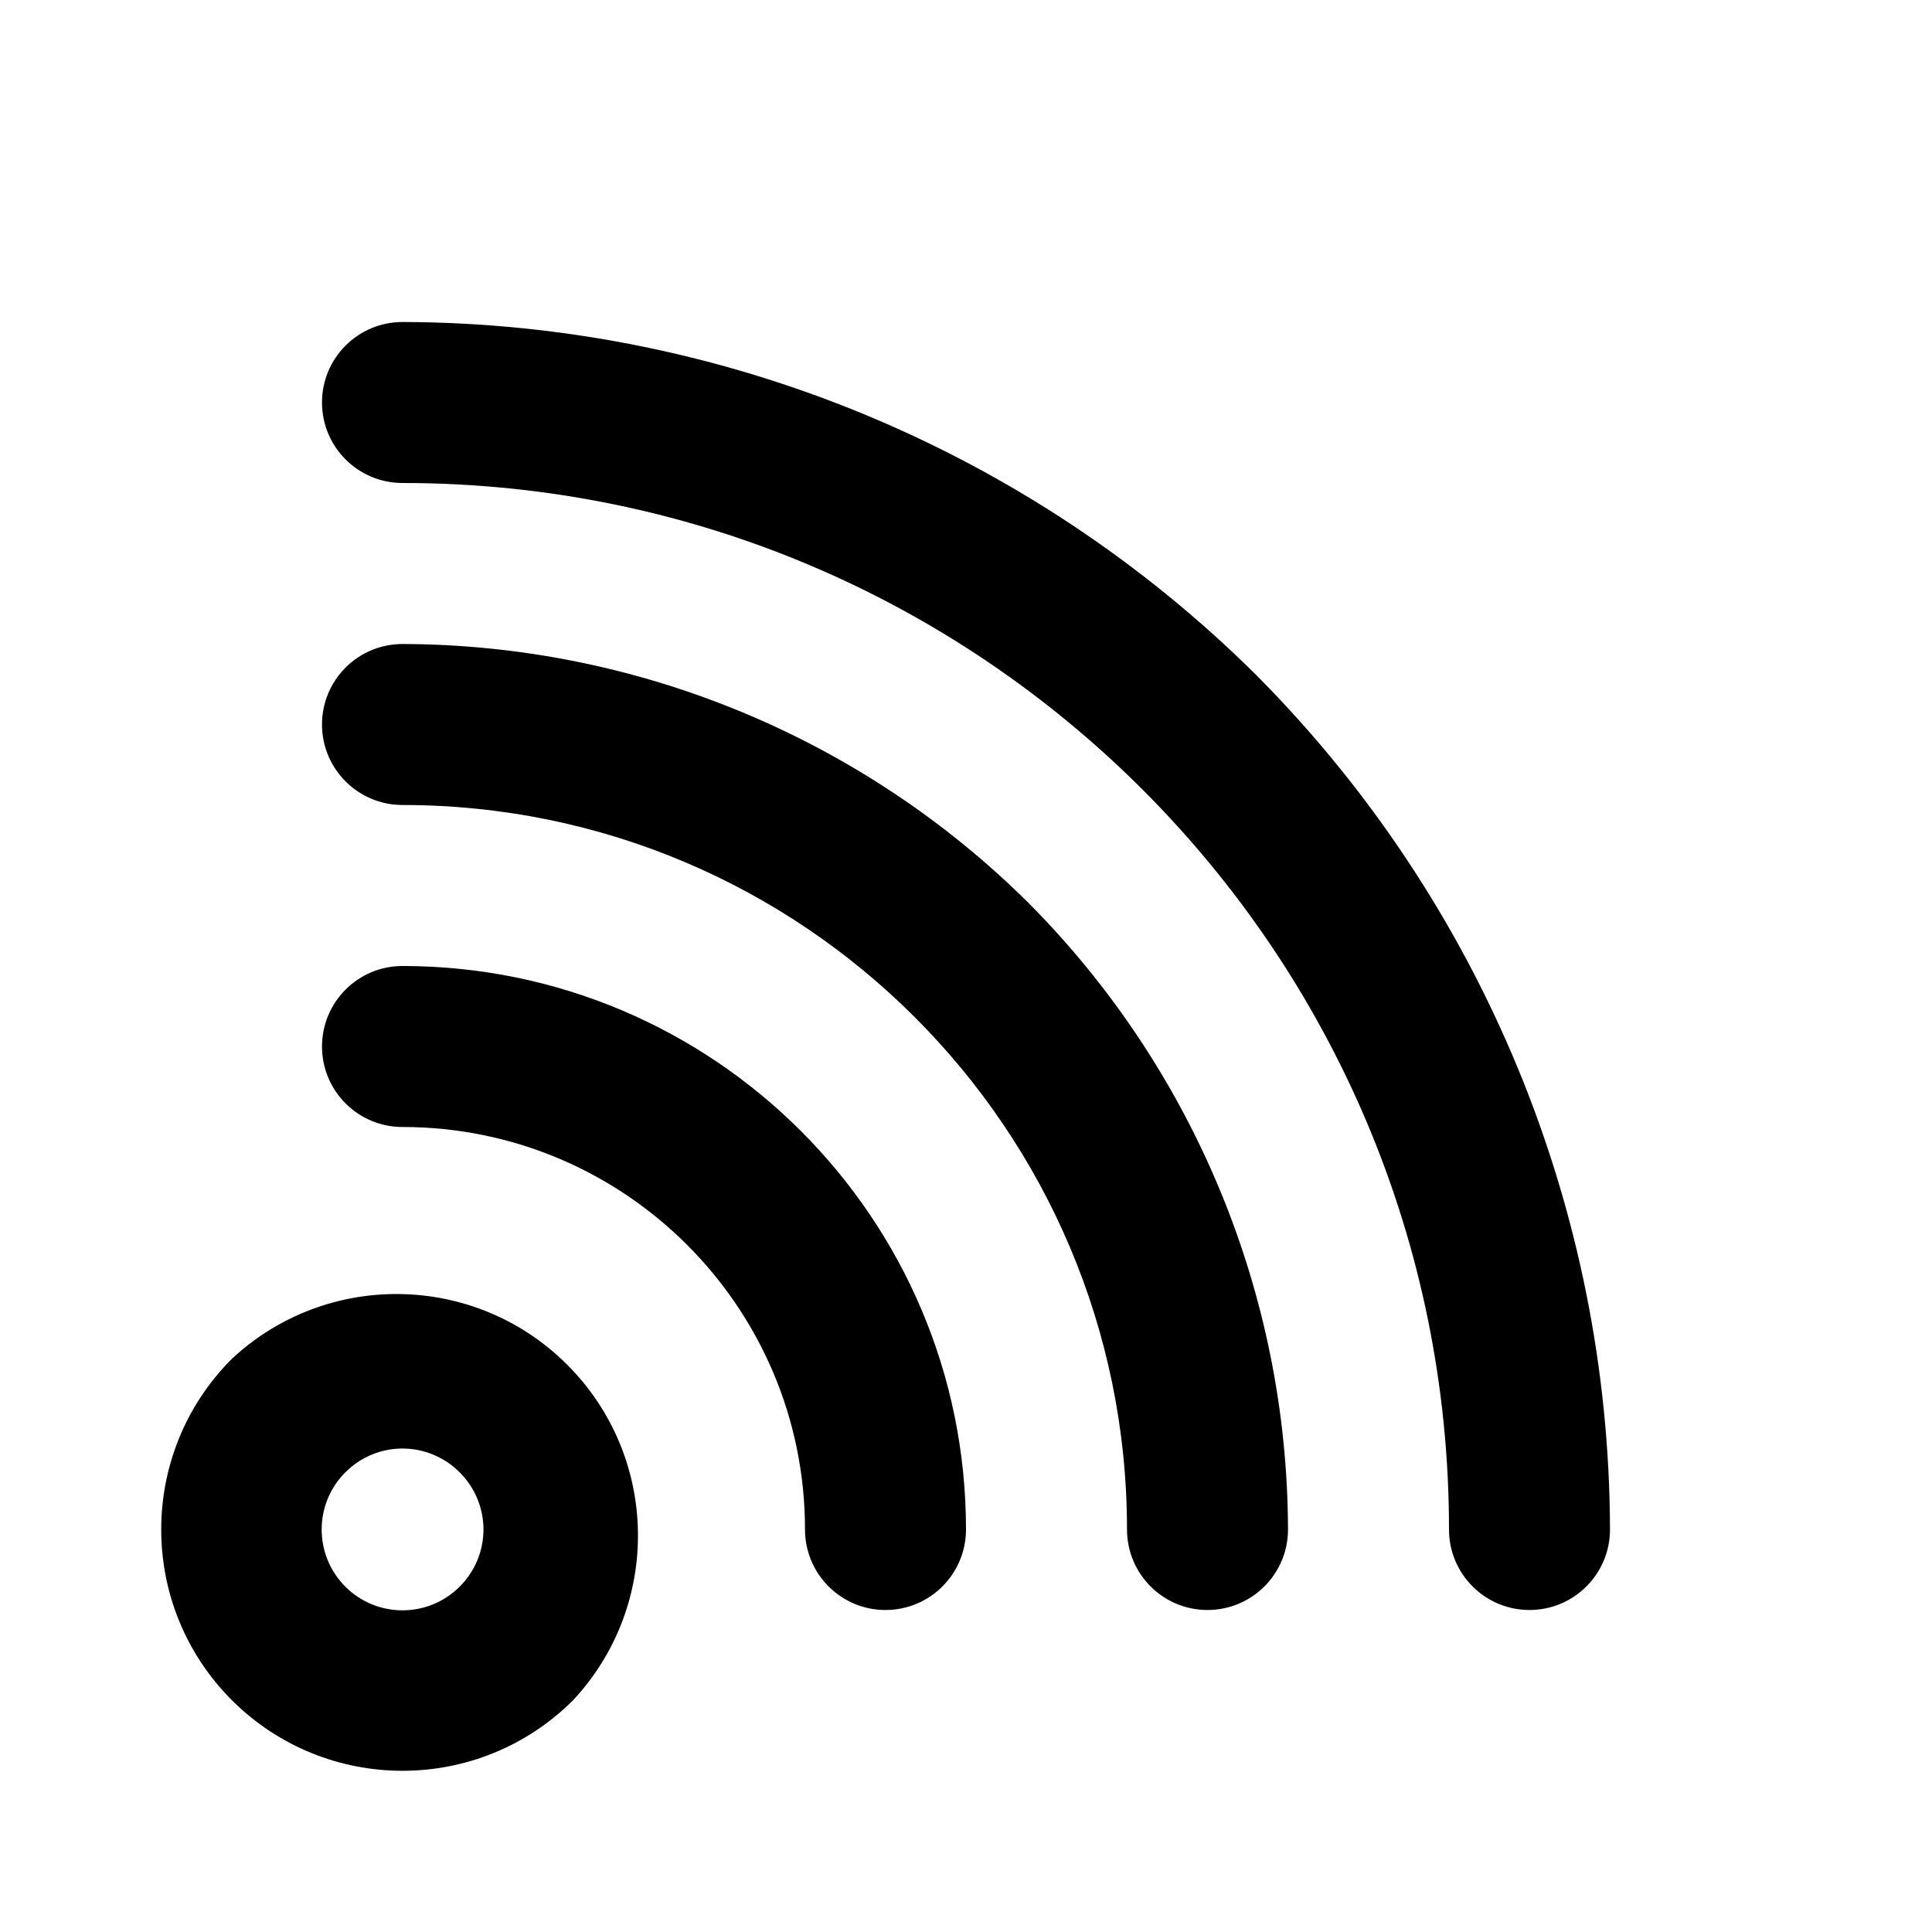
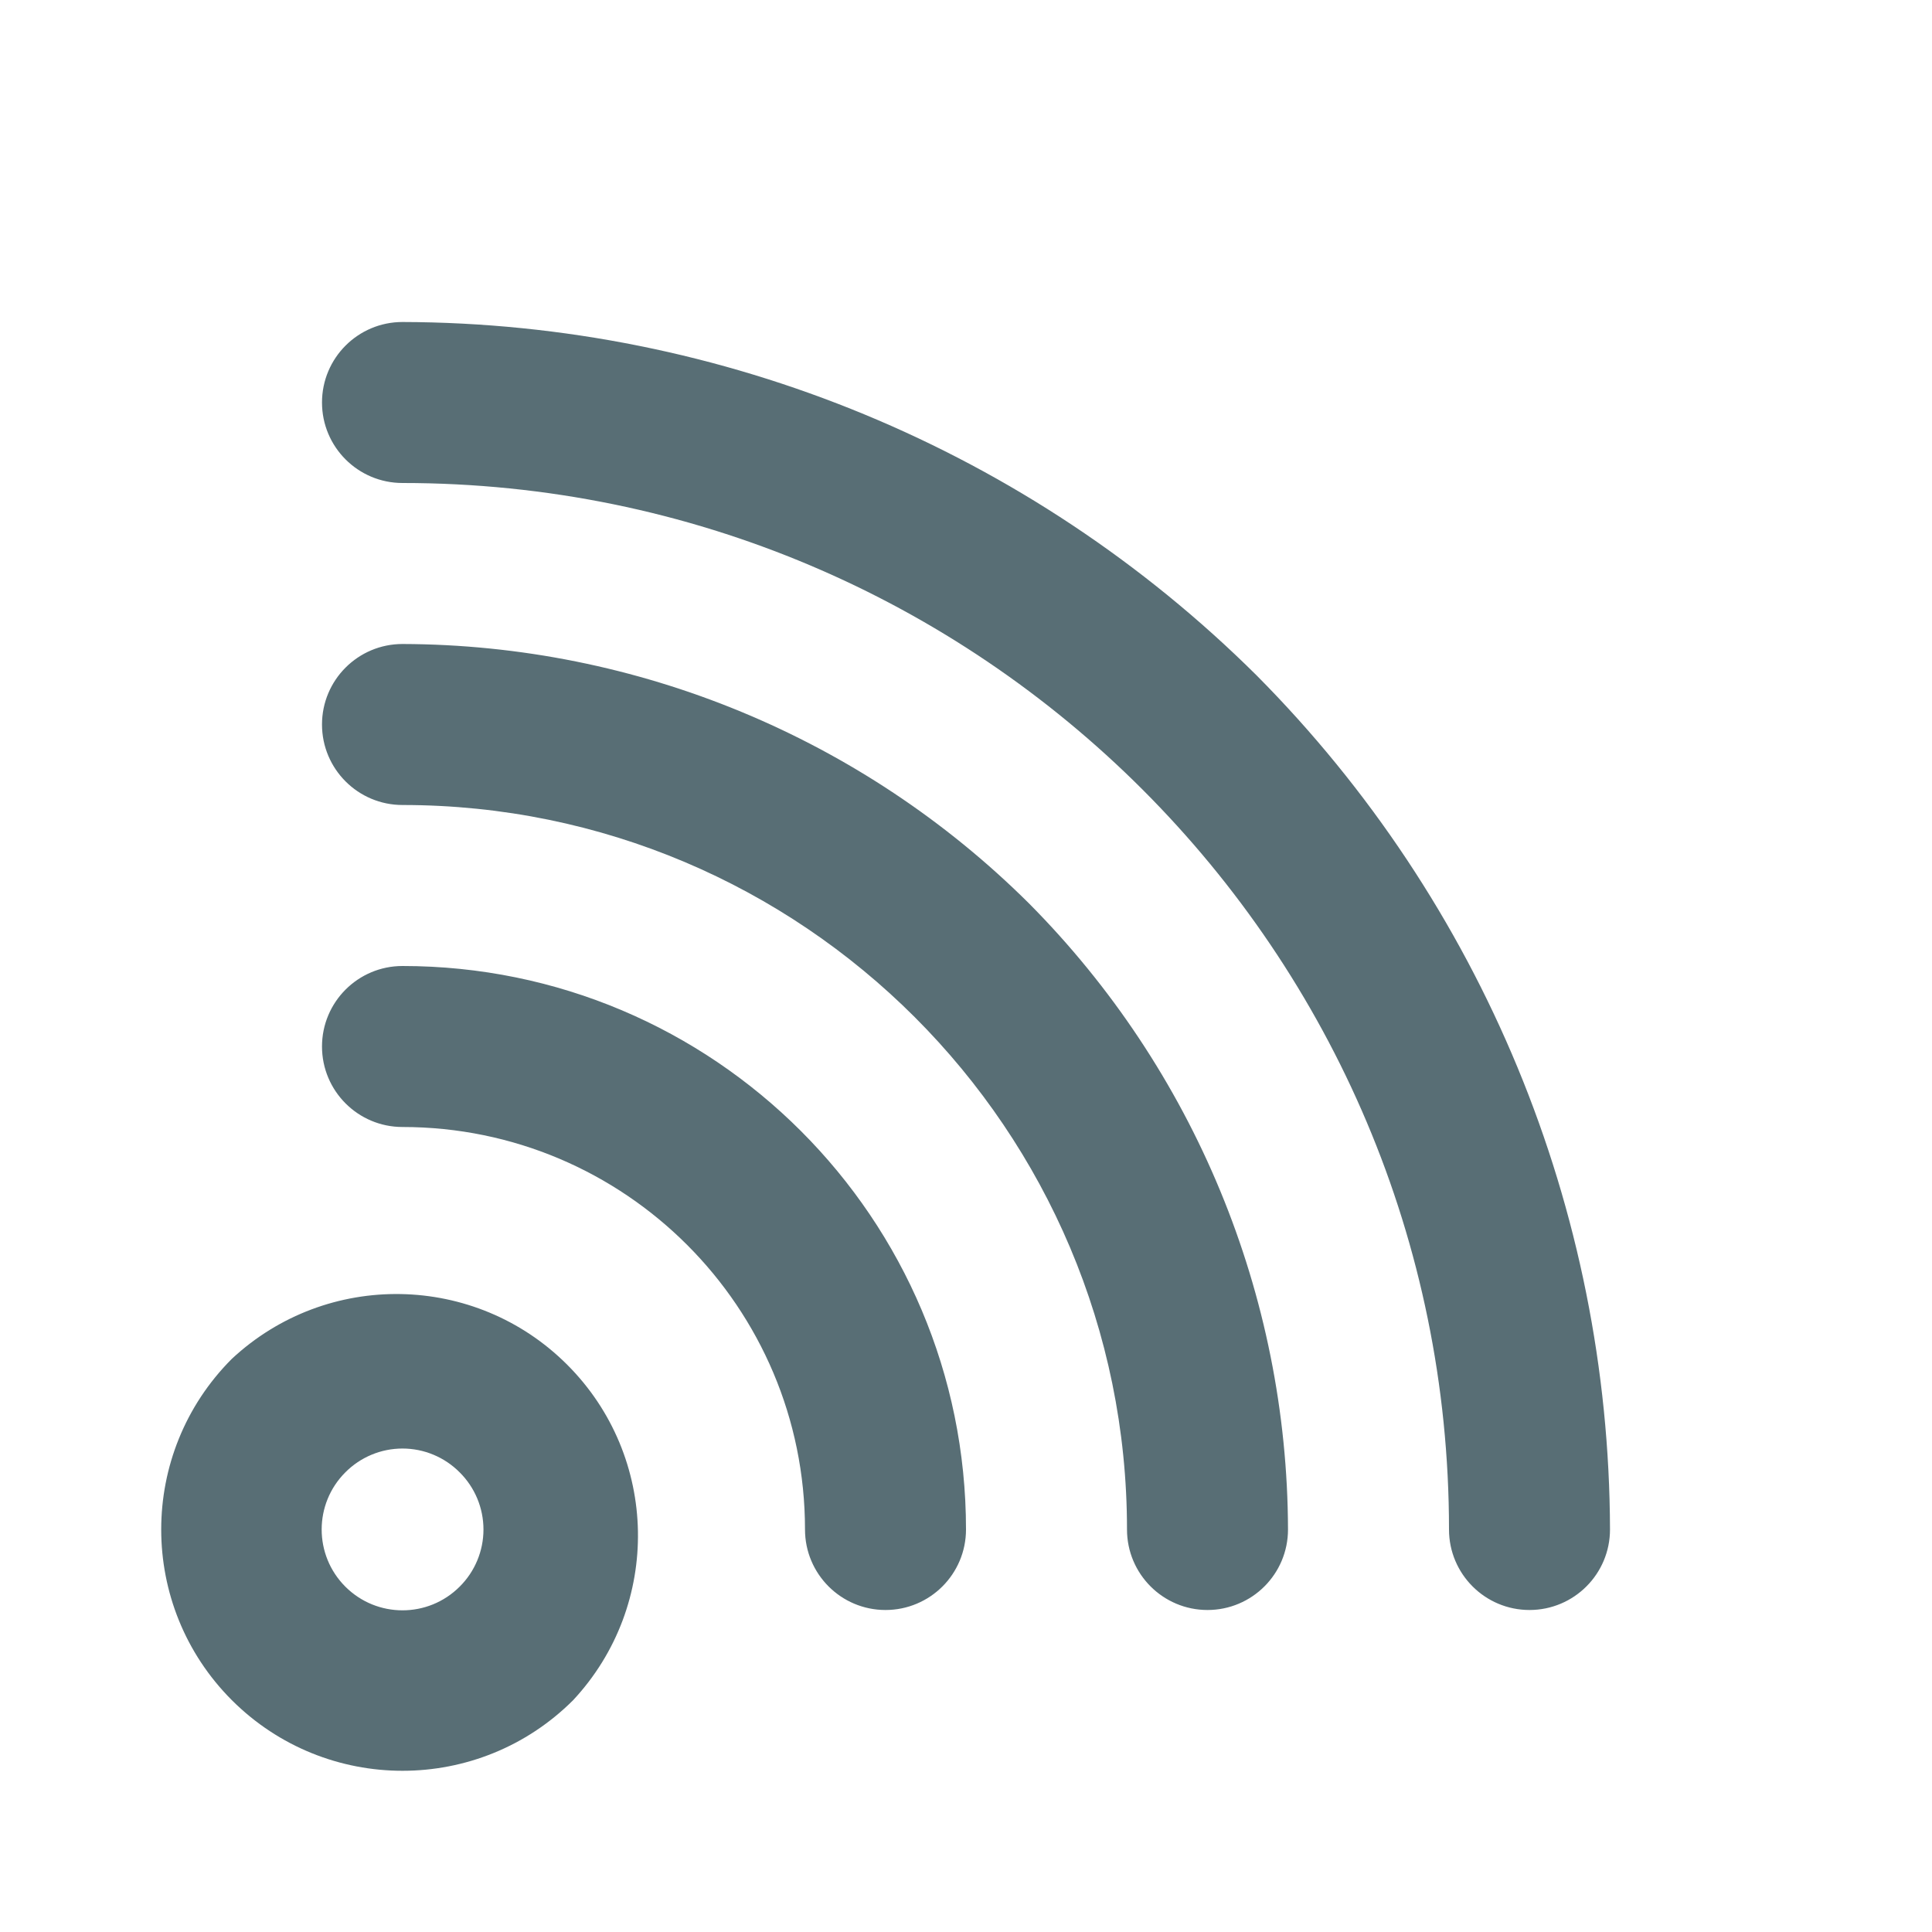
<svg xmlns="http://www.w3.org/2000/svg" width="1em" height="1em" viewBox="0 0 24 24">
  <style>
-     @media (prefers-color-scheme: dark) {
+     .darkmode {
        svg {
            fill: #93a1a1;
        }
    }
-     @media (prefers-color-scheme: light) {
-         svg {
-             fill: #586e75;
-         }
+     
+     svg {
+         fill: #586e75;
    }
</style>
  <path d="M2.88,16.88a3,3,0,0,0,0,4.24,3,3,0,0,0,4.24,0,3,3,0,0,0-4.24-4.24Zm2.83,2.83a1,1,0,0,1-1.42-1.42,1,1,0,0,1,1.42,0A1,1,0,0,1,5.71,19.71ZM5,12a1,1,0,0,0,0,2,5,5,0,0,1,5,5,1,1,0,0,0,2,0,7,7,0,0,0-7-7ZM5,8a1,1,0,0,0,0,2,9,9,0,0,1,9,9,1,1,0,0,0,2,0,11.08,11.08,0,0,0-3.22-7.78A11.08,11.08,0,0,0,5,8Zm10.61.39A15.11,15.11,0,0,0,5,4,1,1,0,0,0,5,6,13,13,0,0,1,18,19a1,1,0,0,0,2,0A15.11,15.11,0,0,0,15.61,8.39Z" />
</svg>
